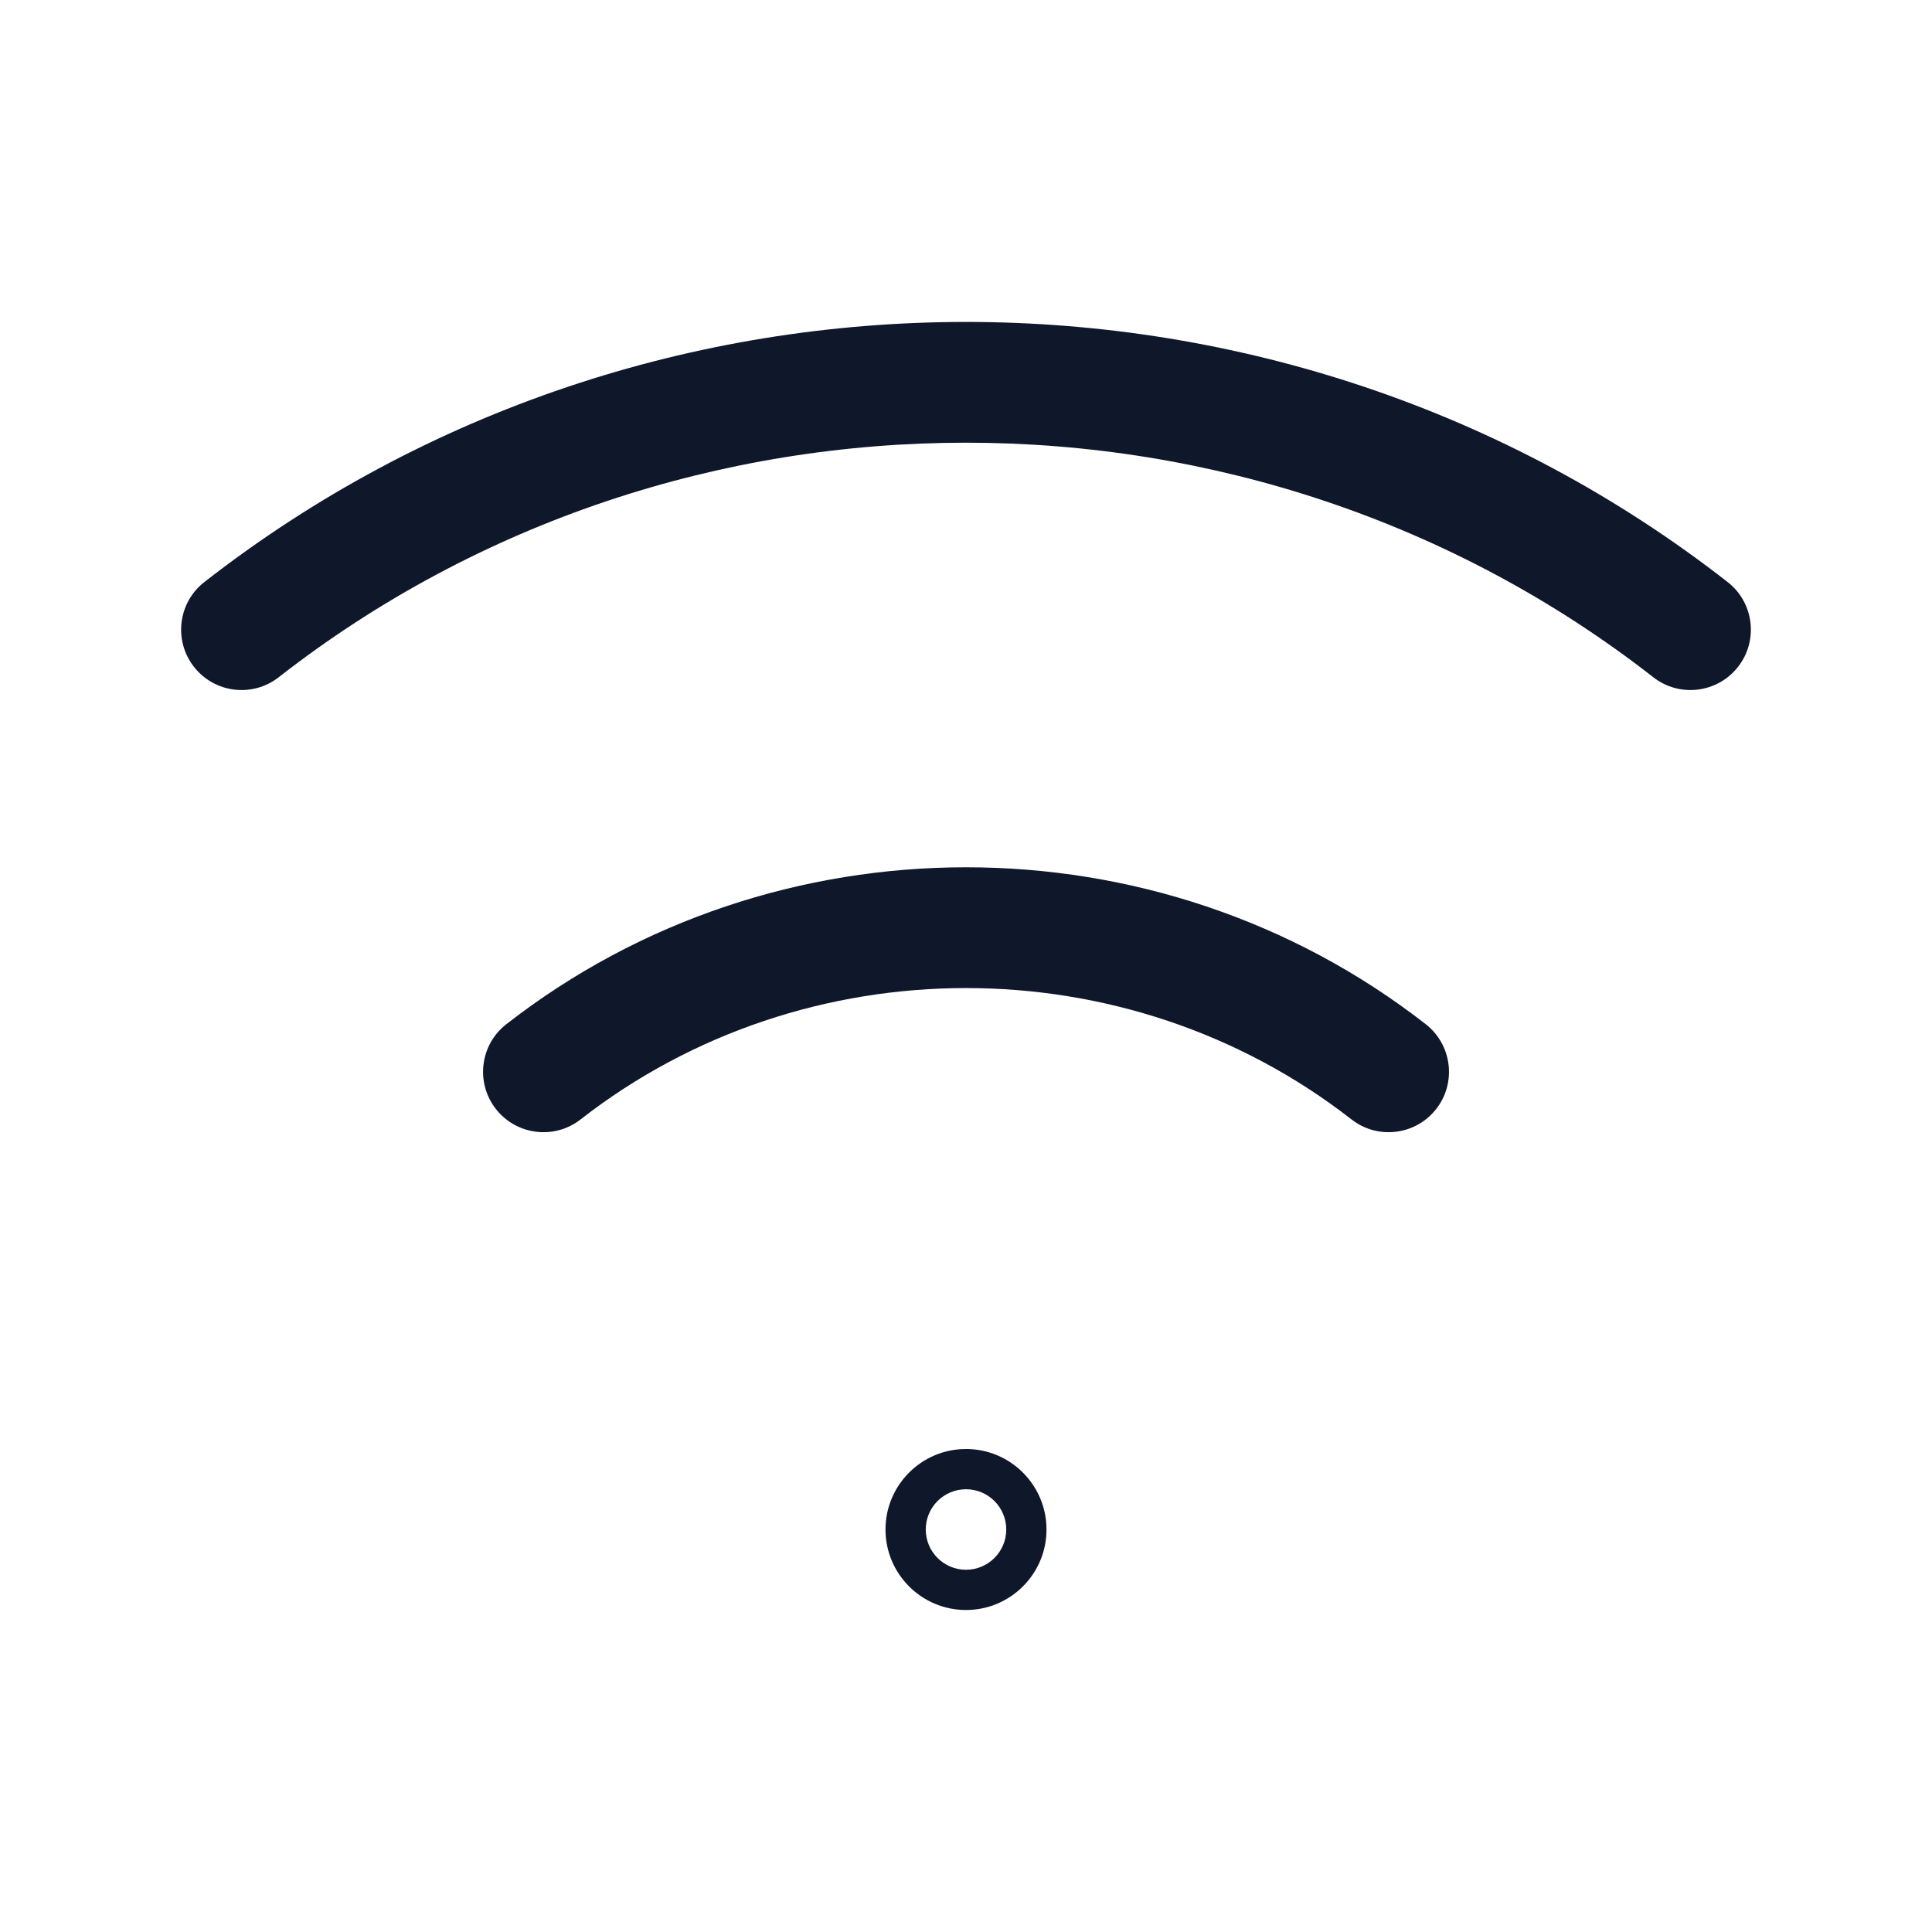
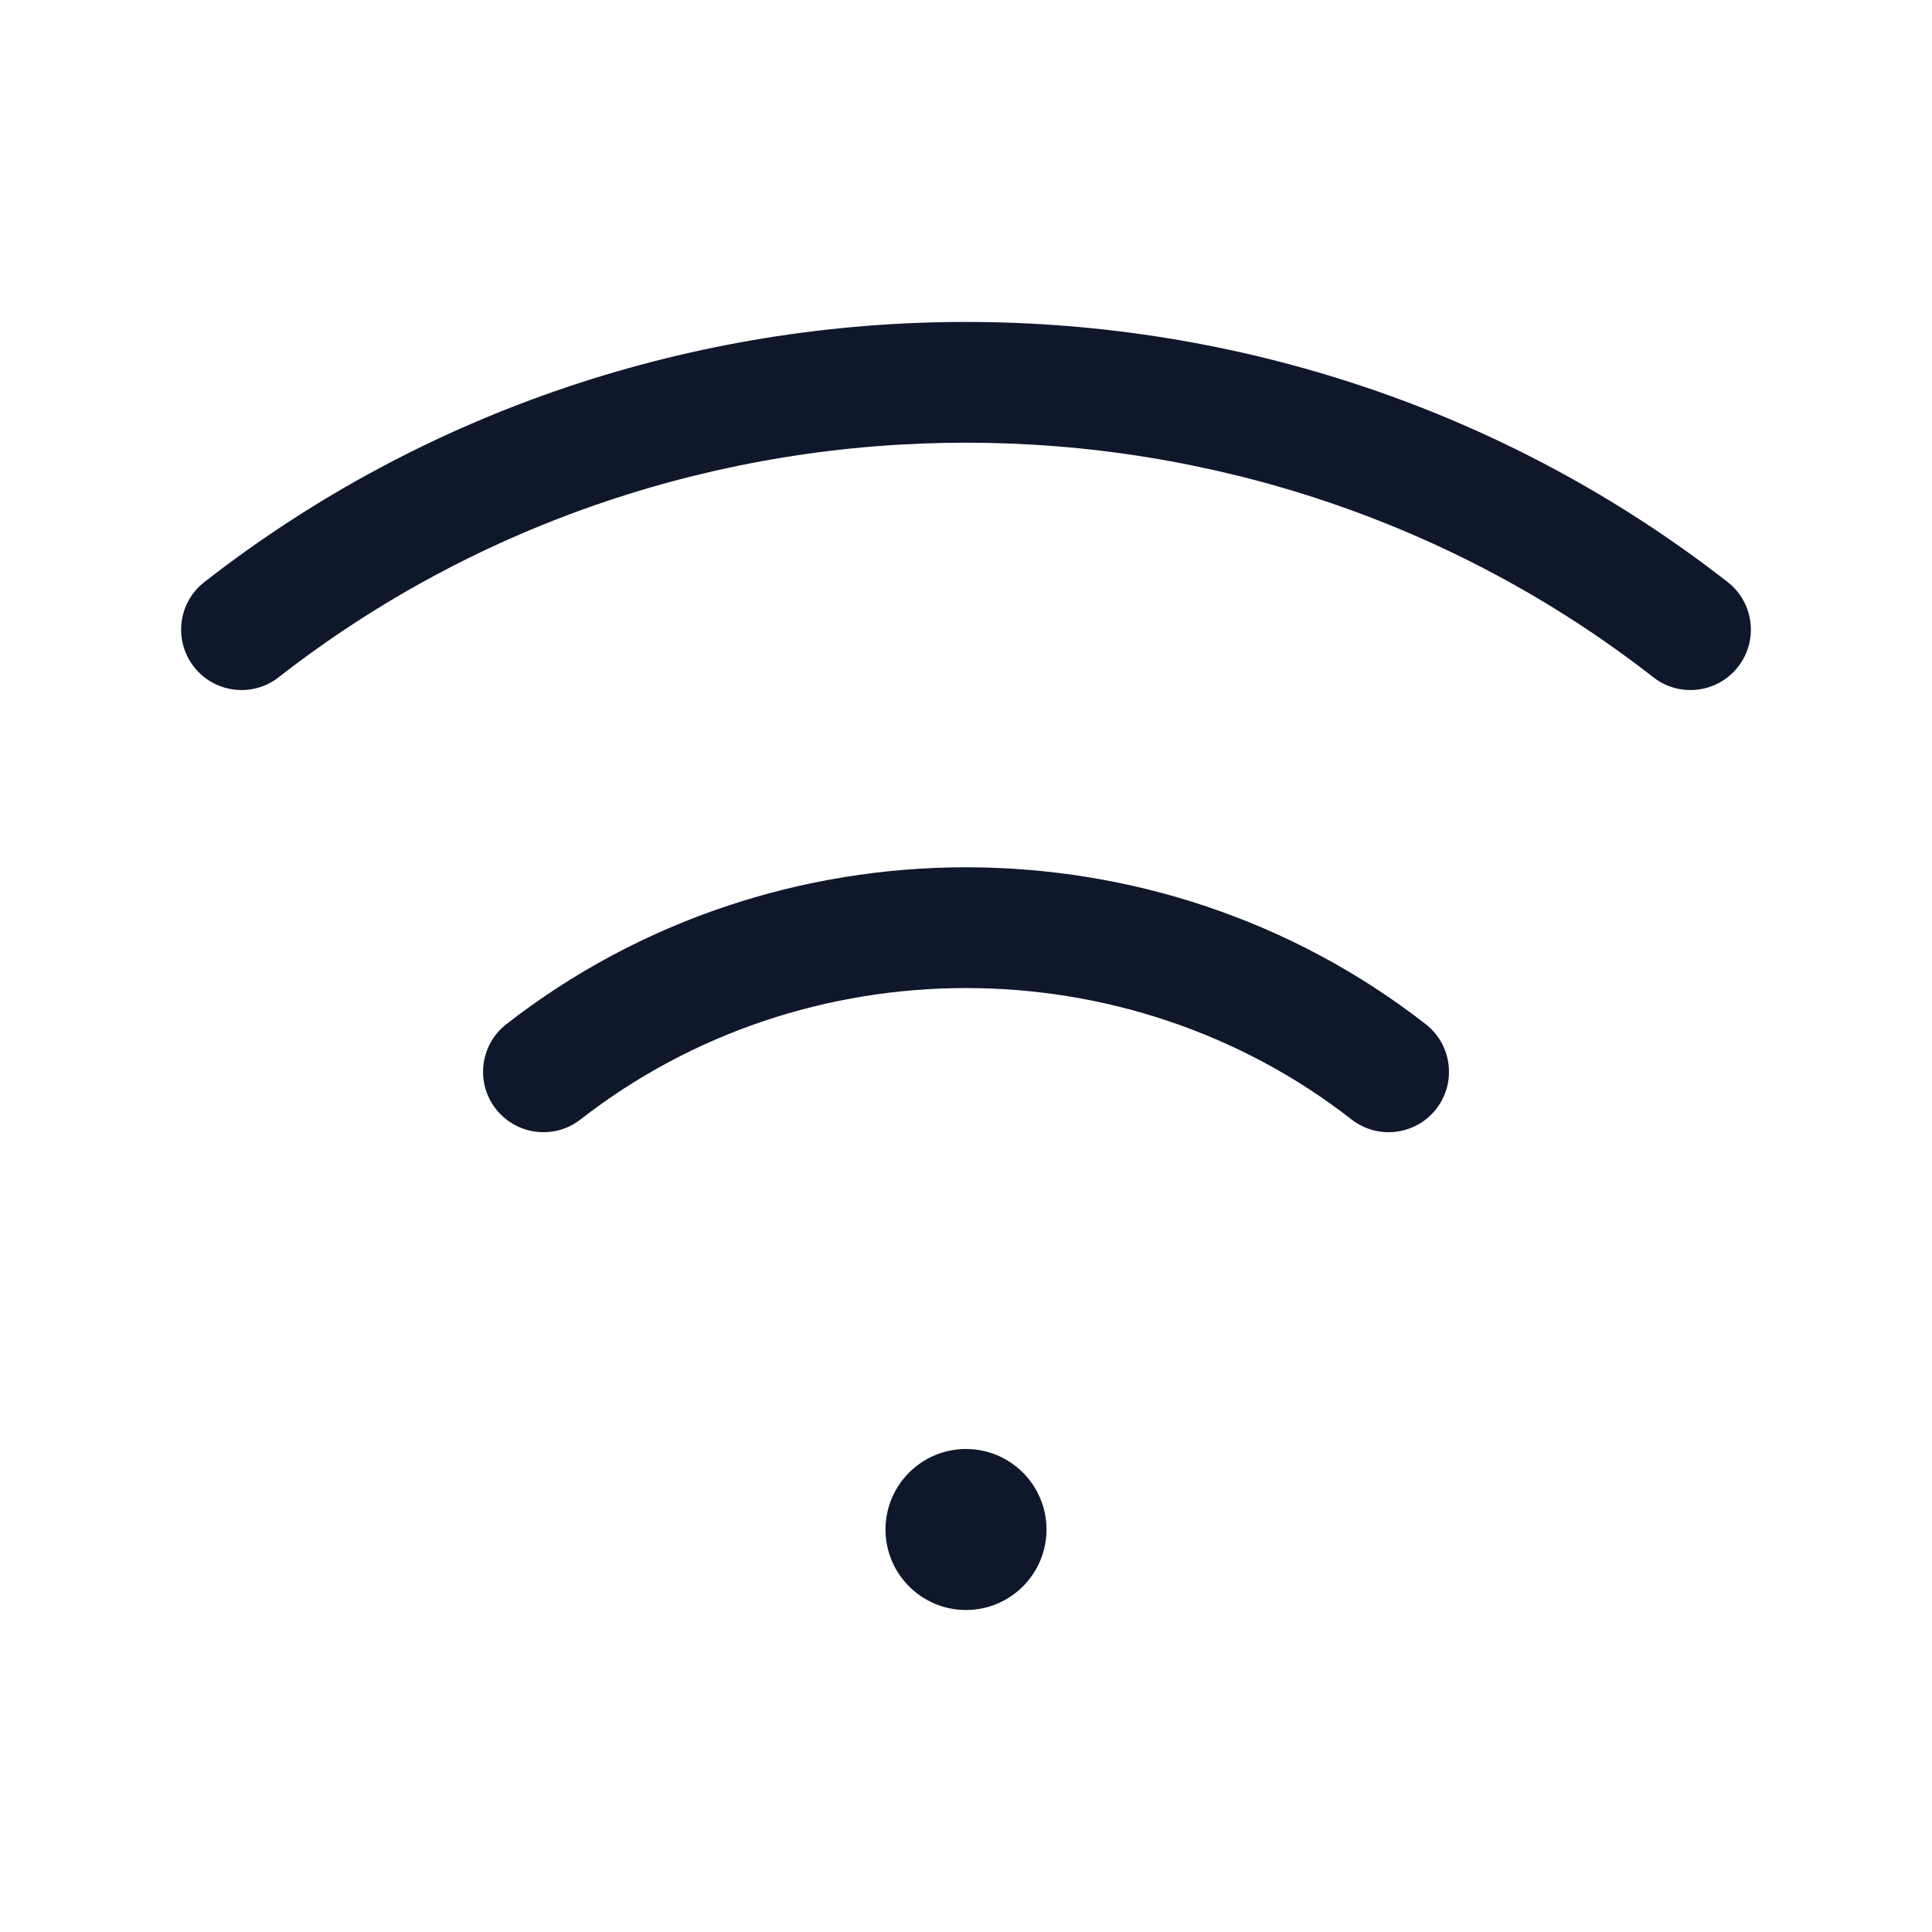
<svg xmlns="http://www.w3.org/2000/svg" width="24" height="24" viewBox="0 0 24 24" fill="none">
  <path d="M6.29 12.723C9.623 10.124 14.378 10.124 17.711 12.723C18.037 12.977 18.096 13.449 17.842 13.775C17.587 14.102 17.116 14.161 16.789 13.906C13.998 11.73 10.003 11.73 7.212 13.906C6.885 14.161 6.414 14.102 6.159 13.775C5.905 13.449 5.963 12.977 6.29 12.723ZM2.538 7.231C8.058 2.922 15.942 2.922 21.462 7.231C21.788 7.485 21.846 7.957 21.591 8.283C21.336 8.61 20.864 8.668 20.538 8.413C15.56 4.528 8.439 4.528 3.462 8.413C3.135 8.668 2.664 8.61 2.409 8.283C2.154 7.957 2.212 7.485 2.538 7.231Z" fill="#0F172B" />
-   <path d="M11 19C11 18.448 11.448 18 12 18V18.5C11.724 18.5 11.5 18.724 11.5 19C11.5 19.276 11.724 19.5 12 19.5C12.276 19.5 12.5 19.276 12.5 19C12.5 18.724 12.276 18.5 12 18.5V18C12.552 18 13 18.448 13 19C13 19.552 12.552 20 12 20C11.448 20 11 19.552 11 19Z" fill="#0F172B" />
+   <path d="M12 18C11.448 18 11 18.448 11 19C11 19.552 11.448 20 12 20C12.552 20 13 19.552 13 19C13 18.448 12.552 18 12 18Z" fill="#0F172B" />
</svg>
